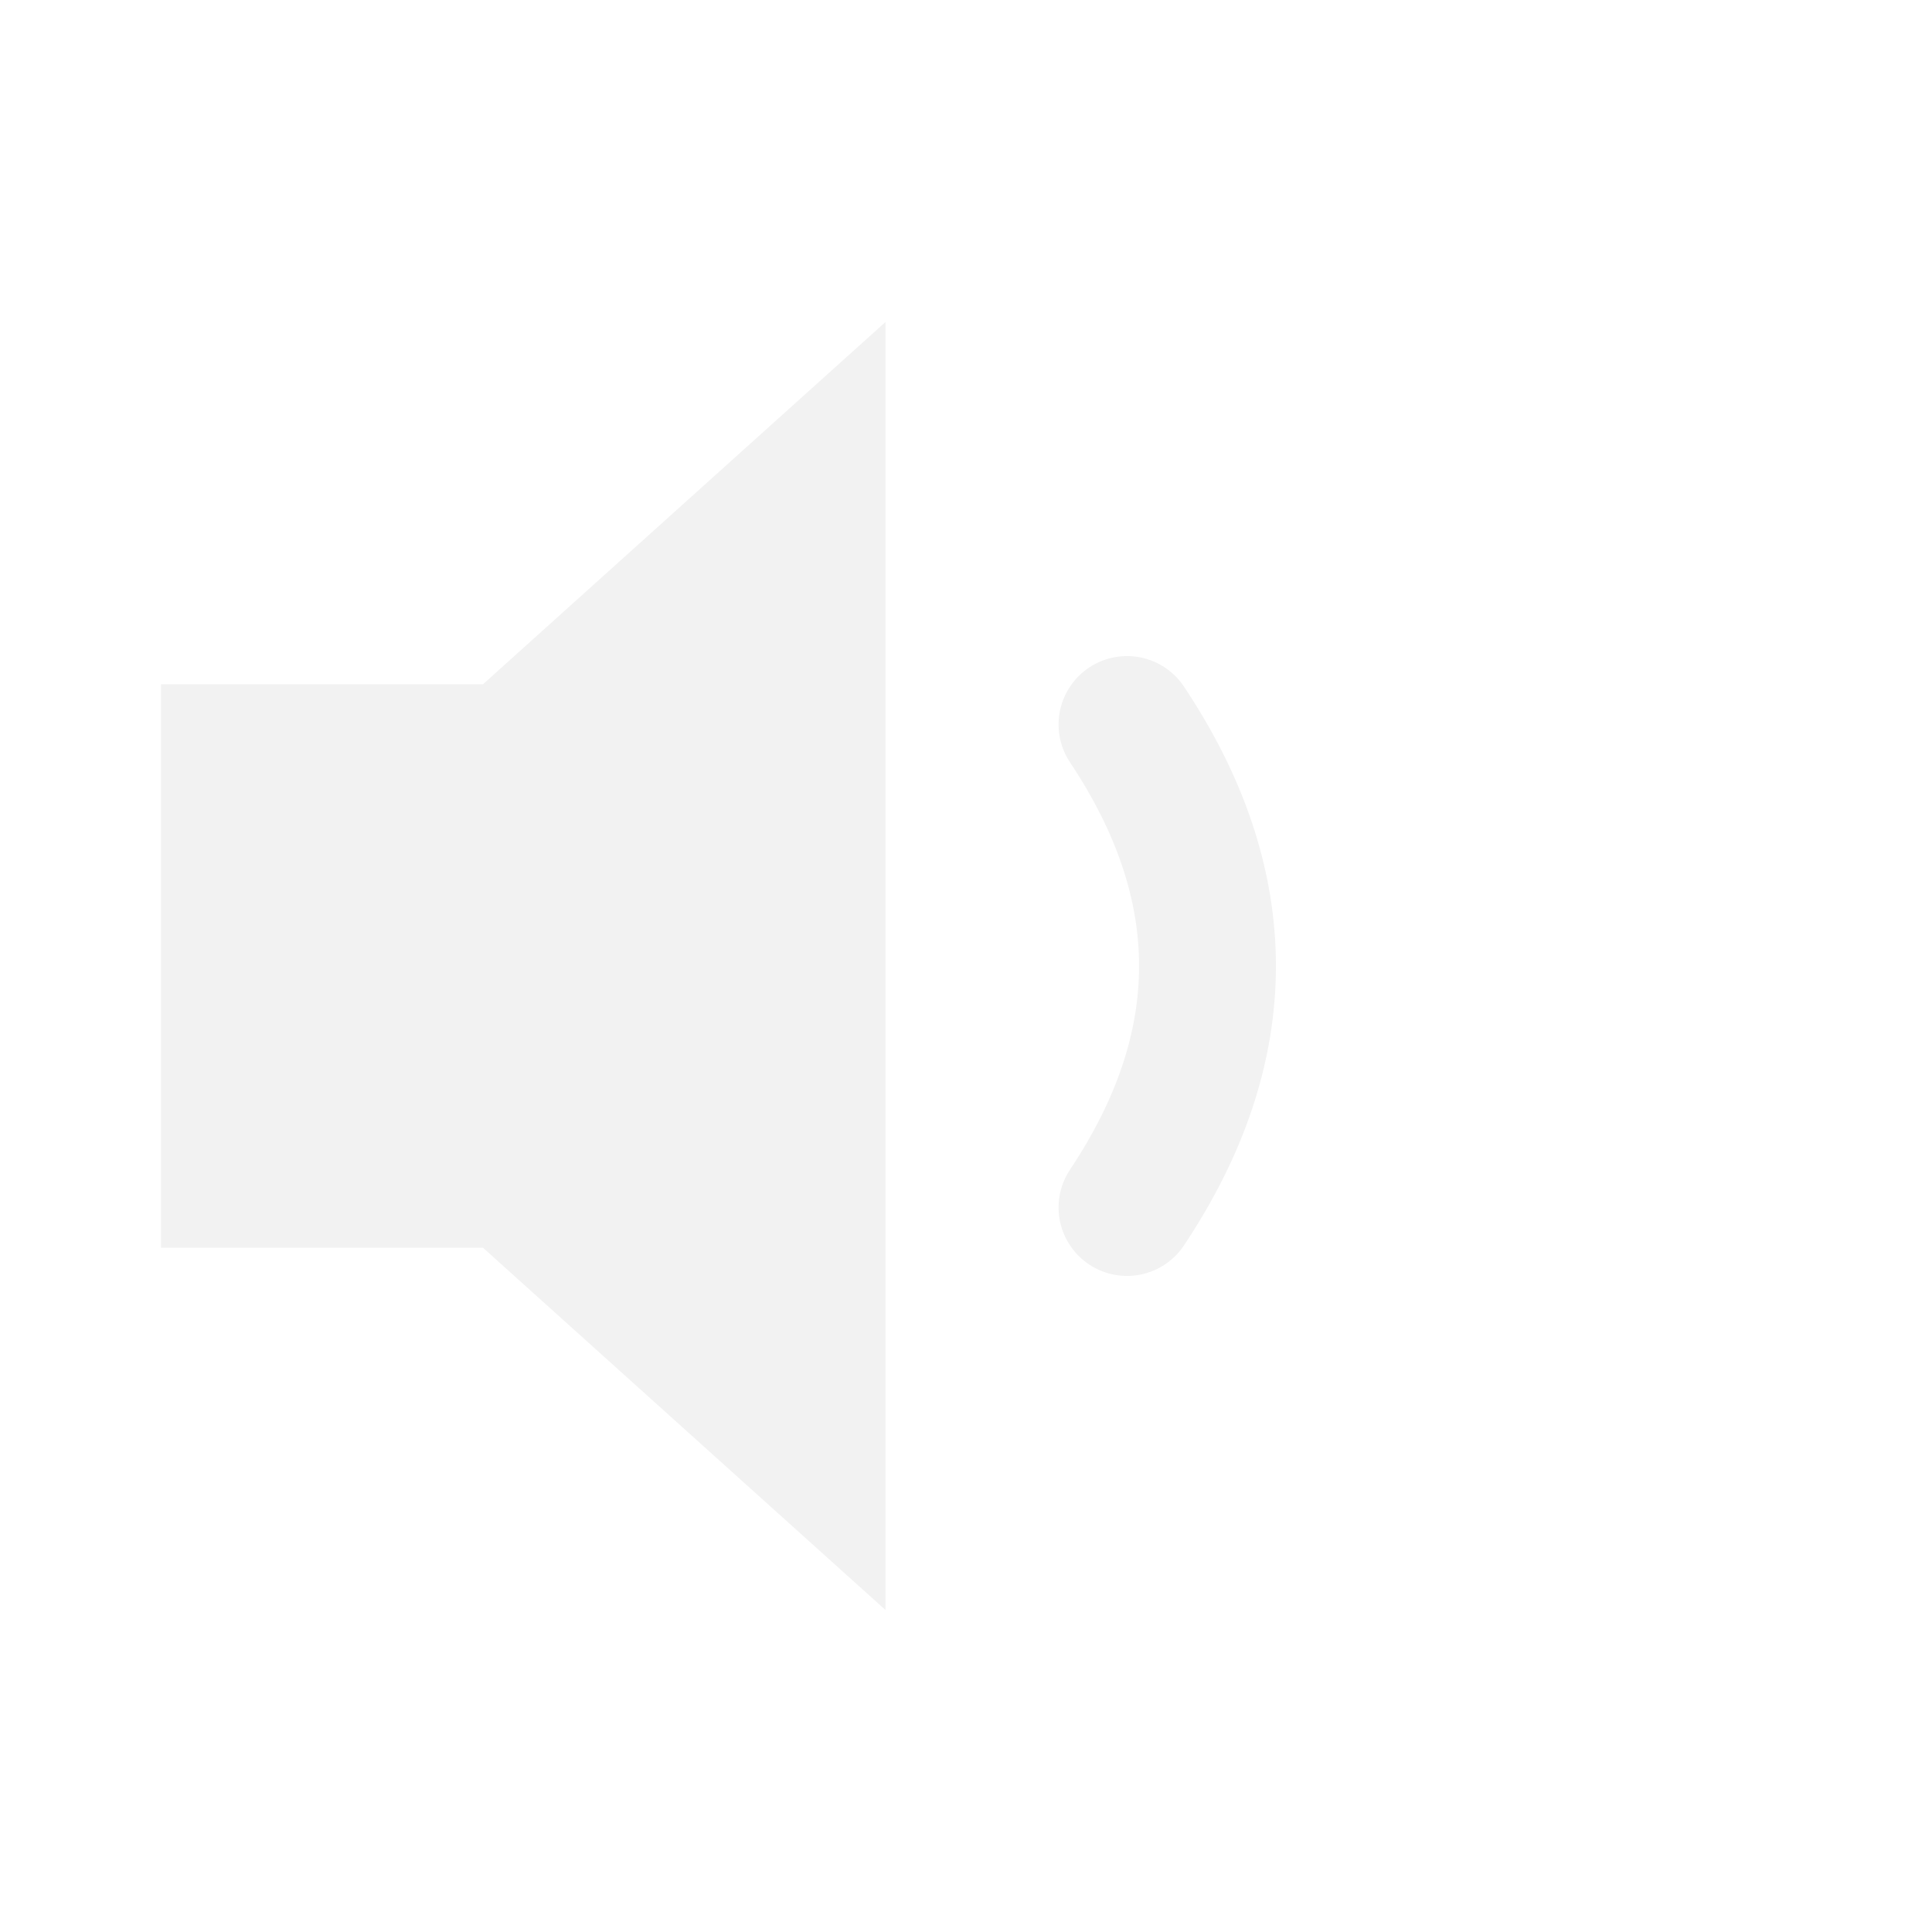
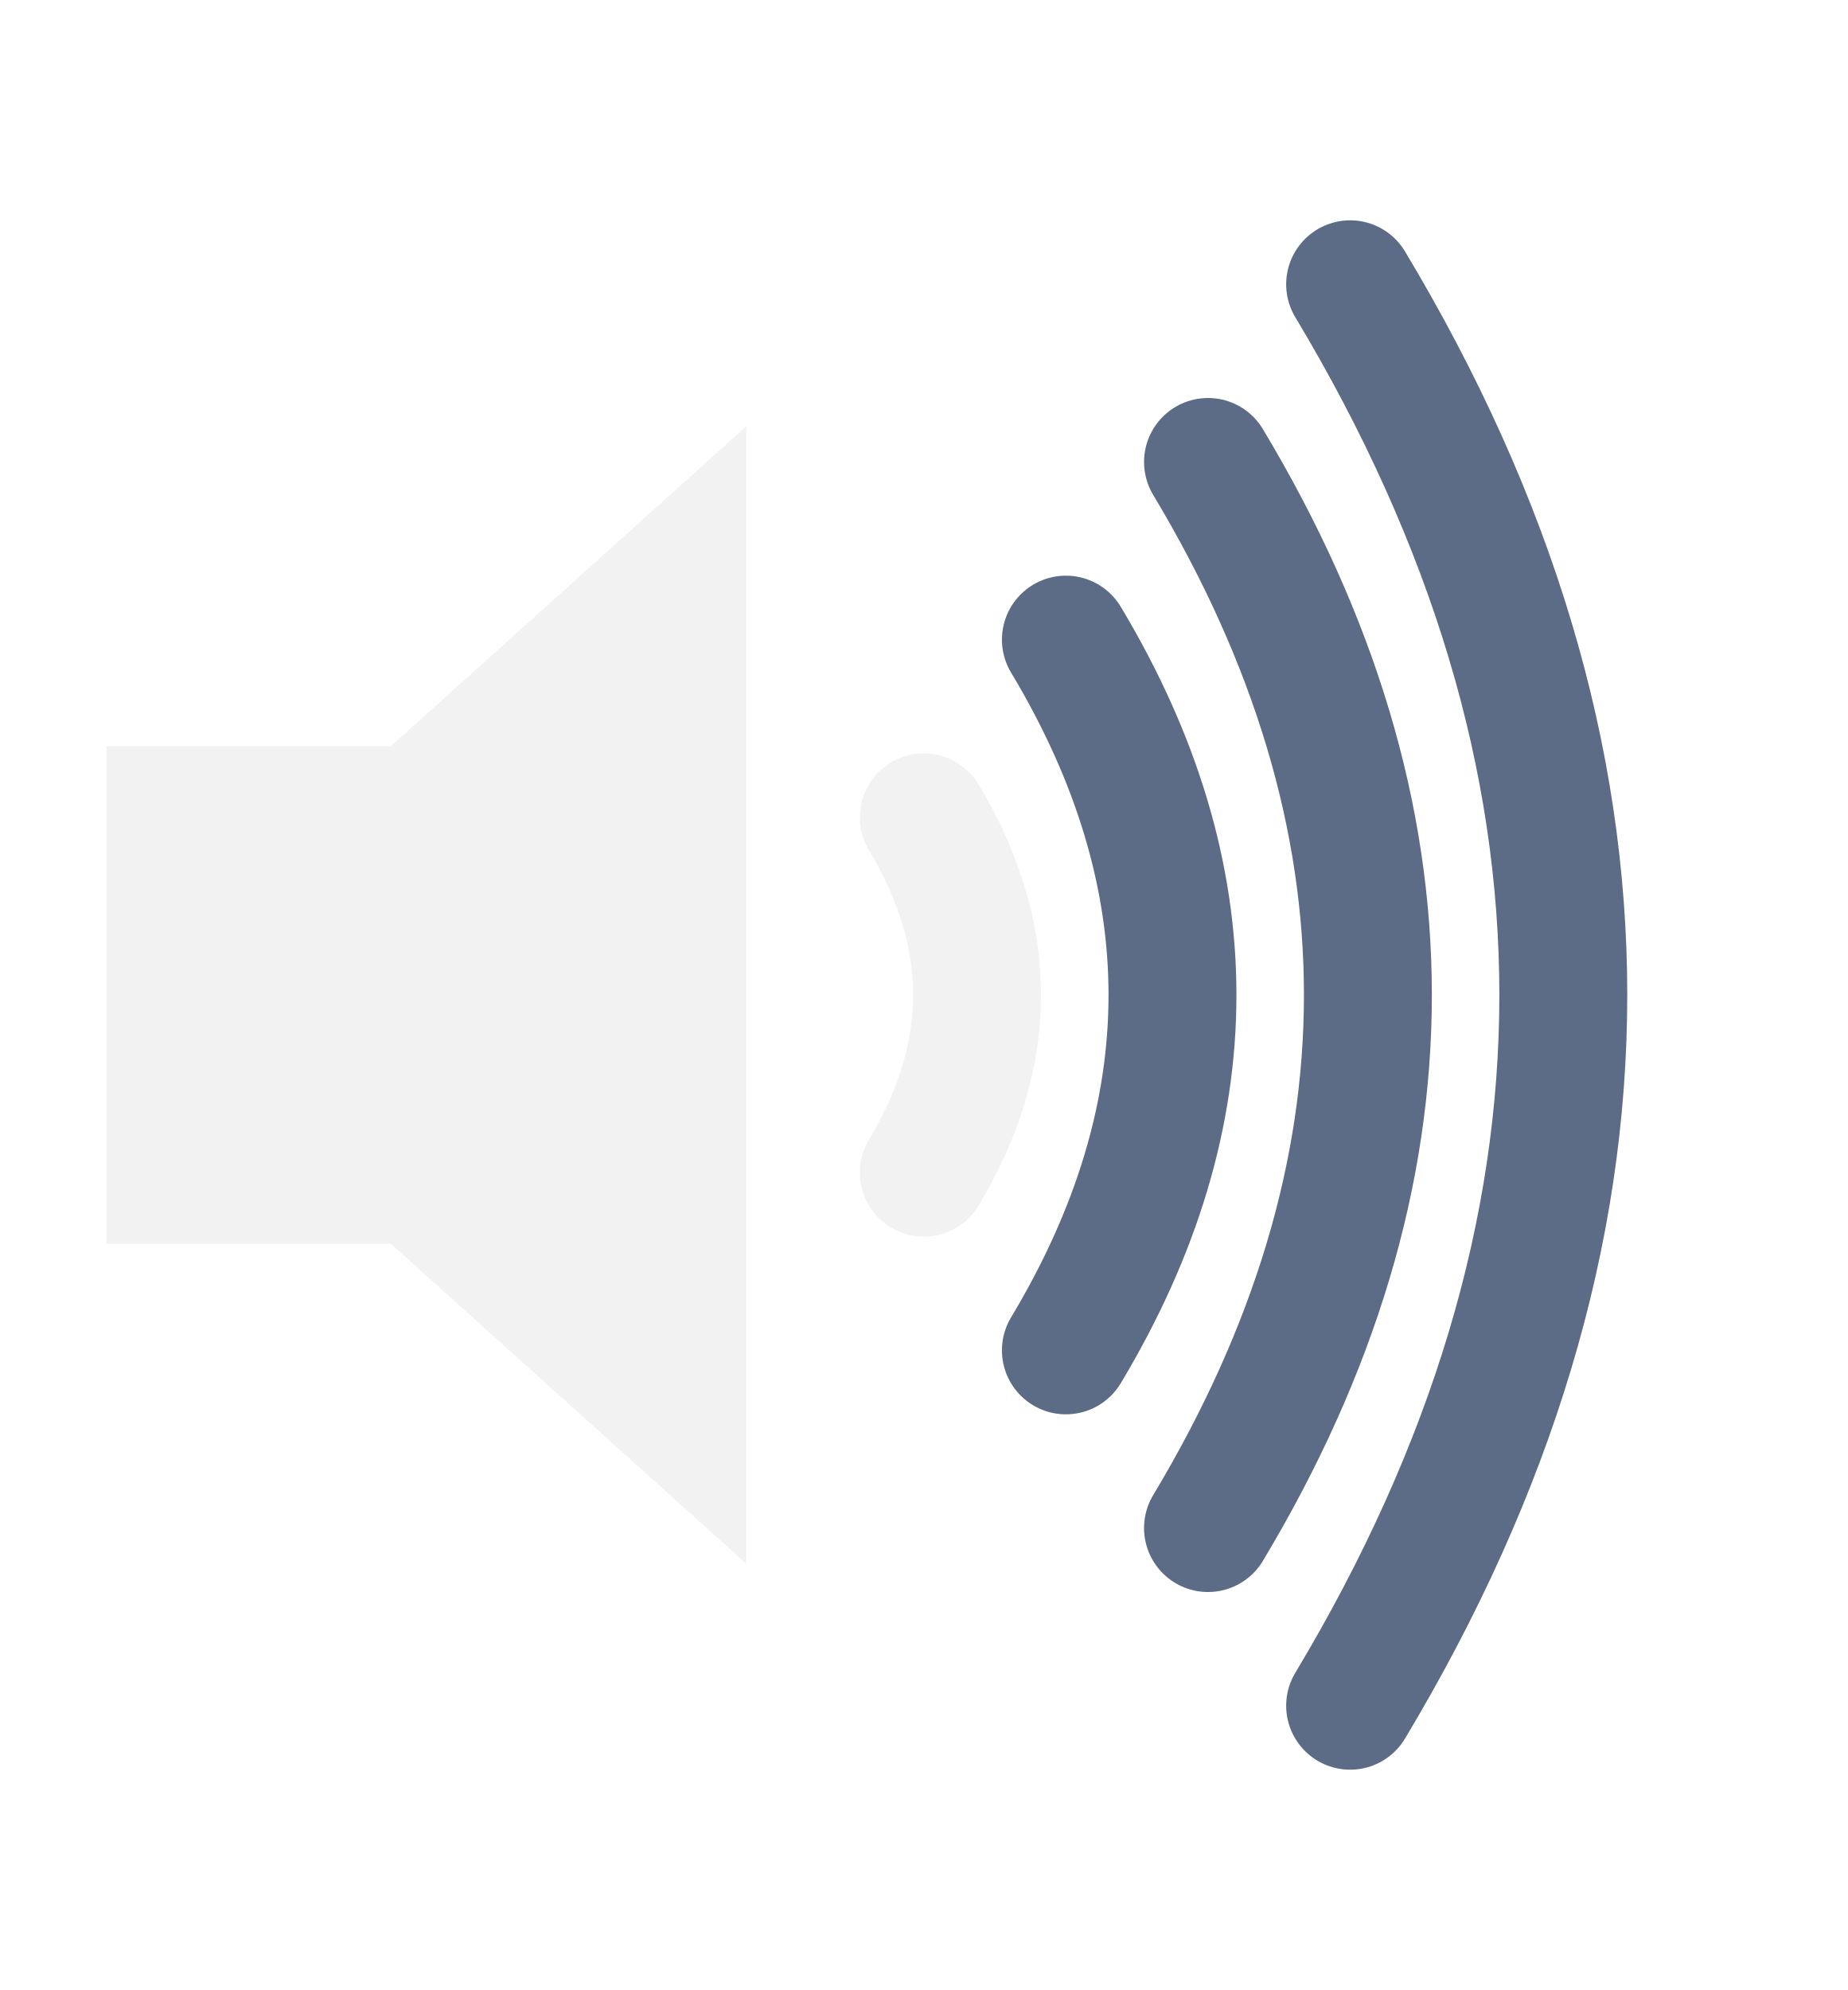
- <svg xmlns="http://www.w3.org/2000/svg" viewBox="0 0 48 48">
-   <path d="M4 17 H12 L22 8 V40 L12 31 H4 Z" fill="#f2f2f2" />
-   <path d="M28 18 Q32 24 28 30" fill="none" stroke="#f2f2f2" stroke-width="3.4" stroke-linecap="round" />
+ <svg xmlns="http://www.w3.org/2000/svg" viewBox="0 0 52 56">
+   <path d="M3 21 H11 L21 12 V44 L11 35 H3 Z" fill="#f2f2f2" />
+   <path d="M26 23 Q29 28 26 33" fill="none" stroke="#f2f2f2" stroke-width="3.6" stroke-linecap="round" />
+   <path d="M30 18 Q36 28 30 38" fill="none" stroke="#5c6b86" stroke-width="3.6" stroke-linecap="round" />
+   <path d="M34 13 Q43 28 34 43" fill="none" stroke="#5c6b86" stroke-width="3.6" stroke-linecap="round" />
+   <path d="M38 8 Q50 28 38 48" fill="none" stroke="#5c6b86" stroke-width="3.6" stroke-linecap="round" />
</svg>
